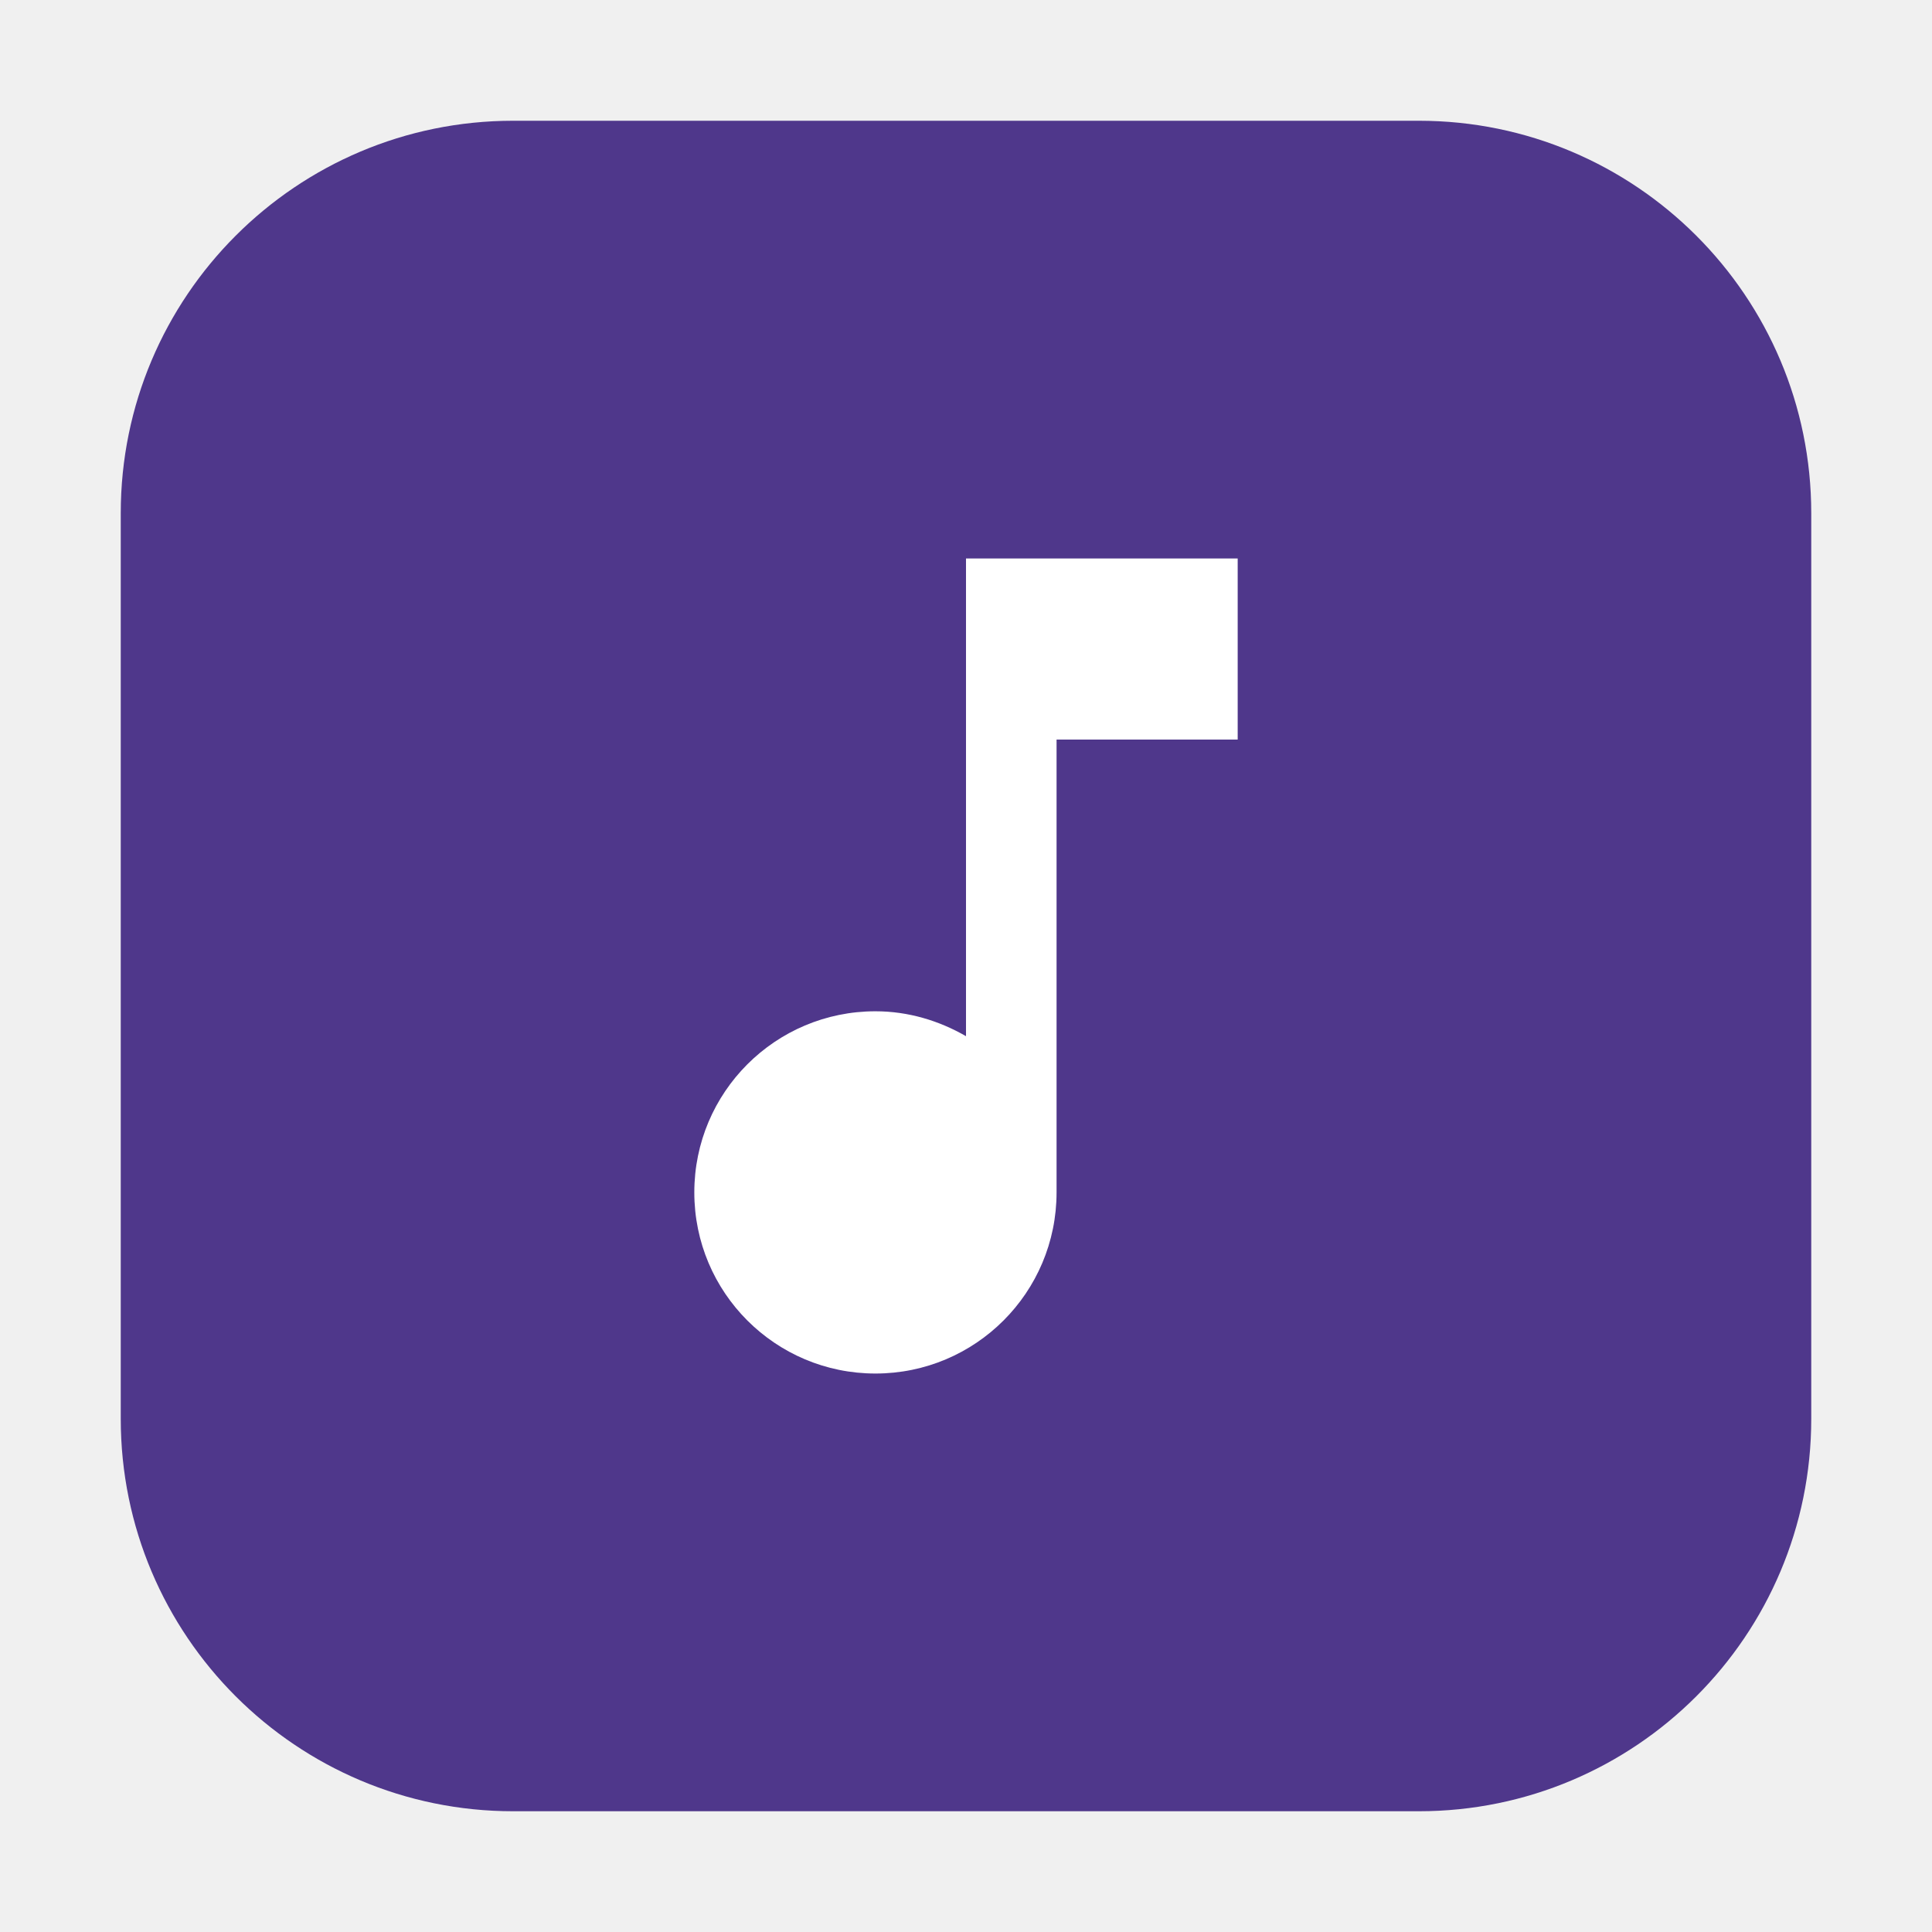
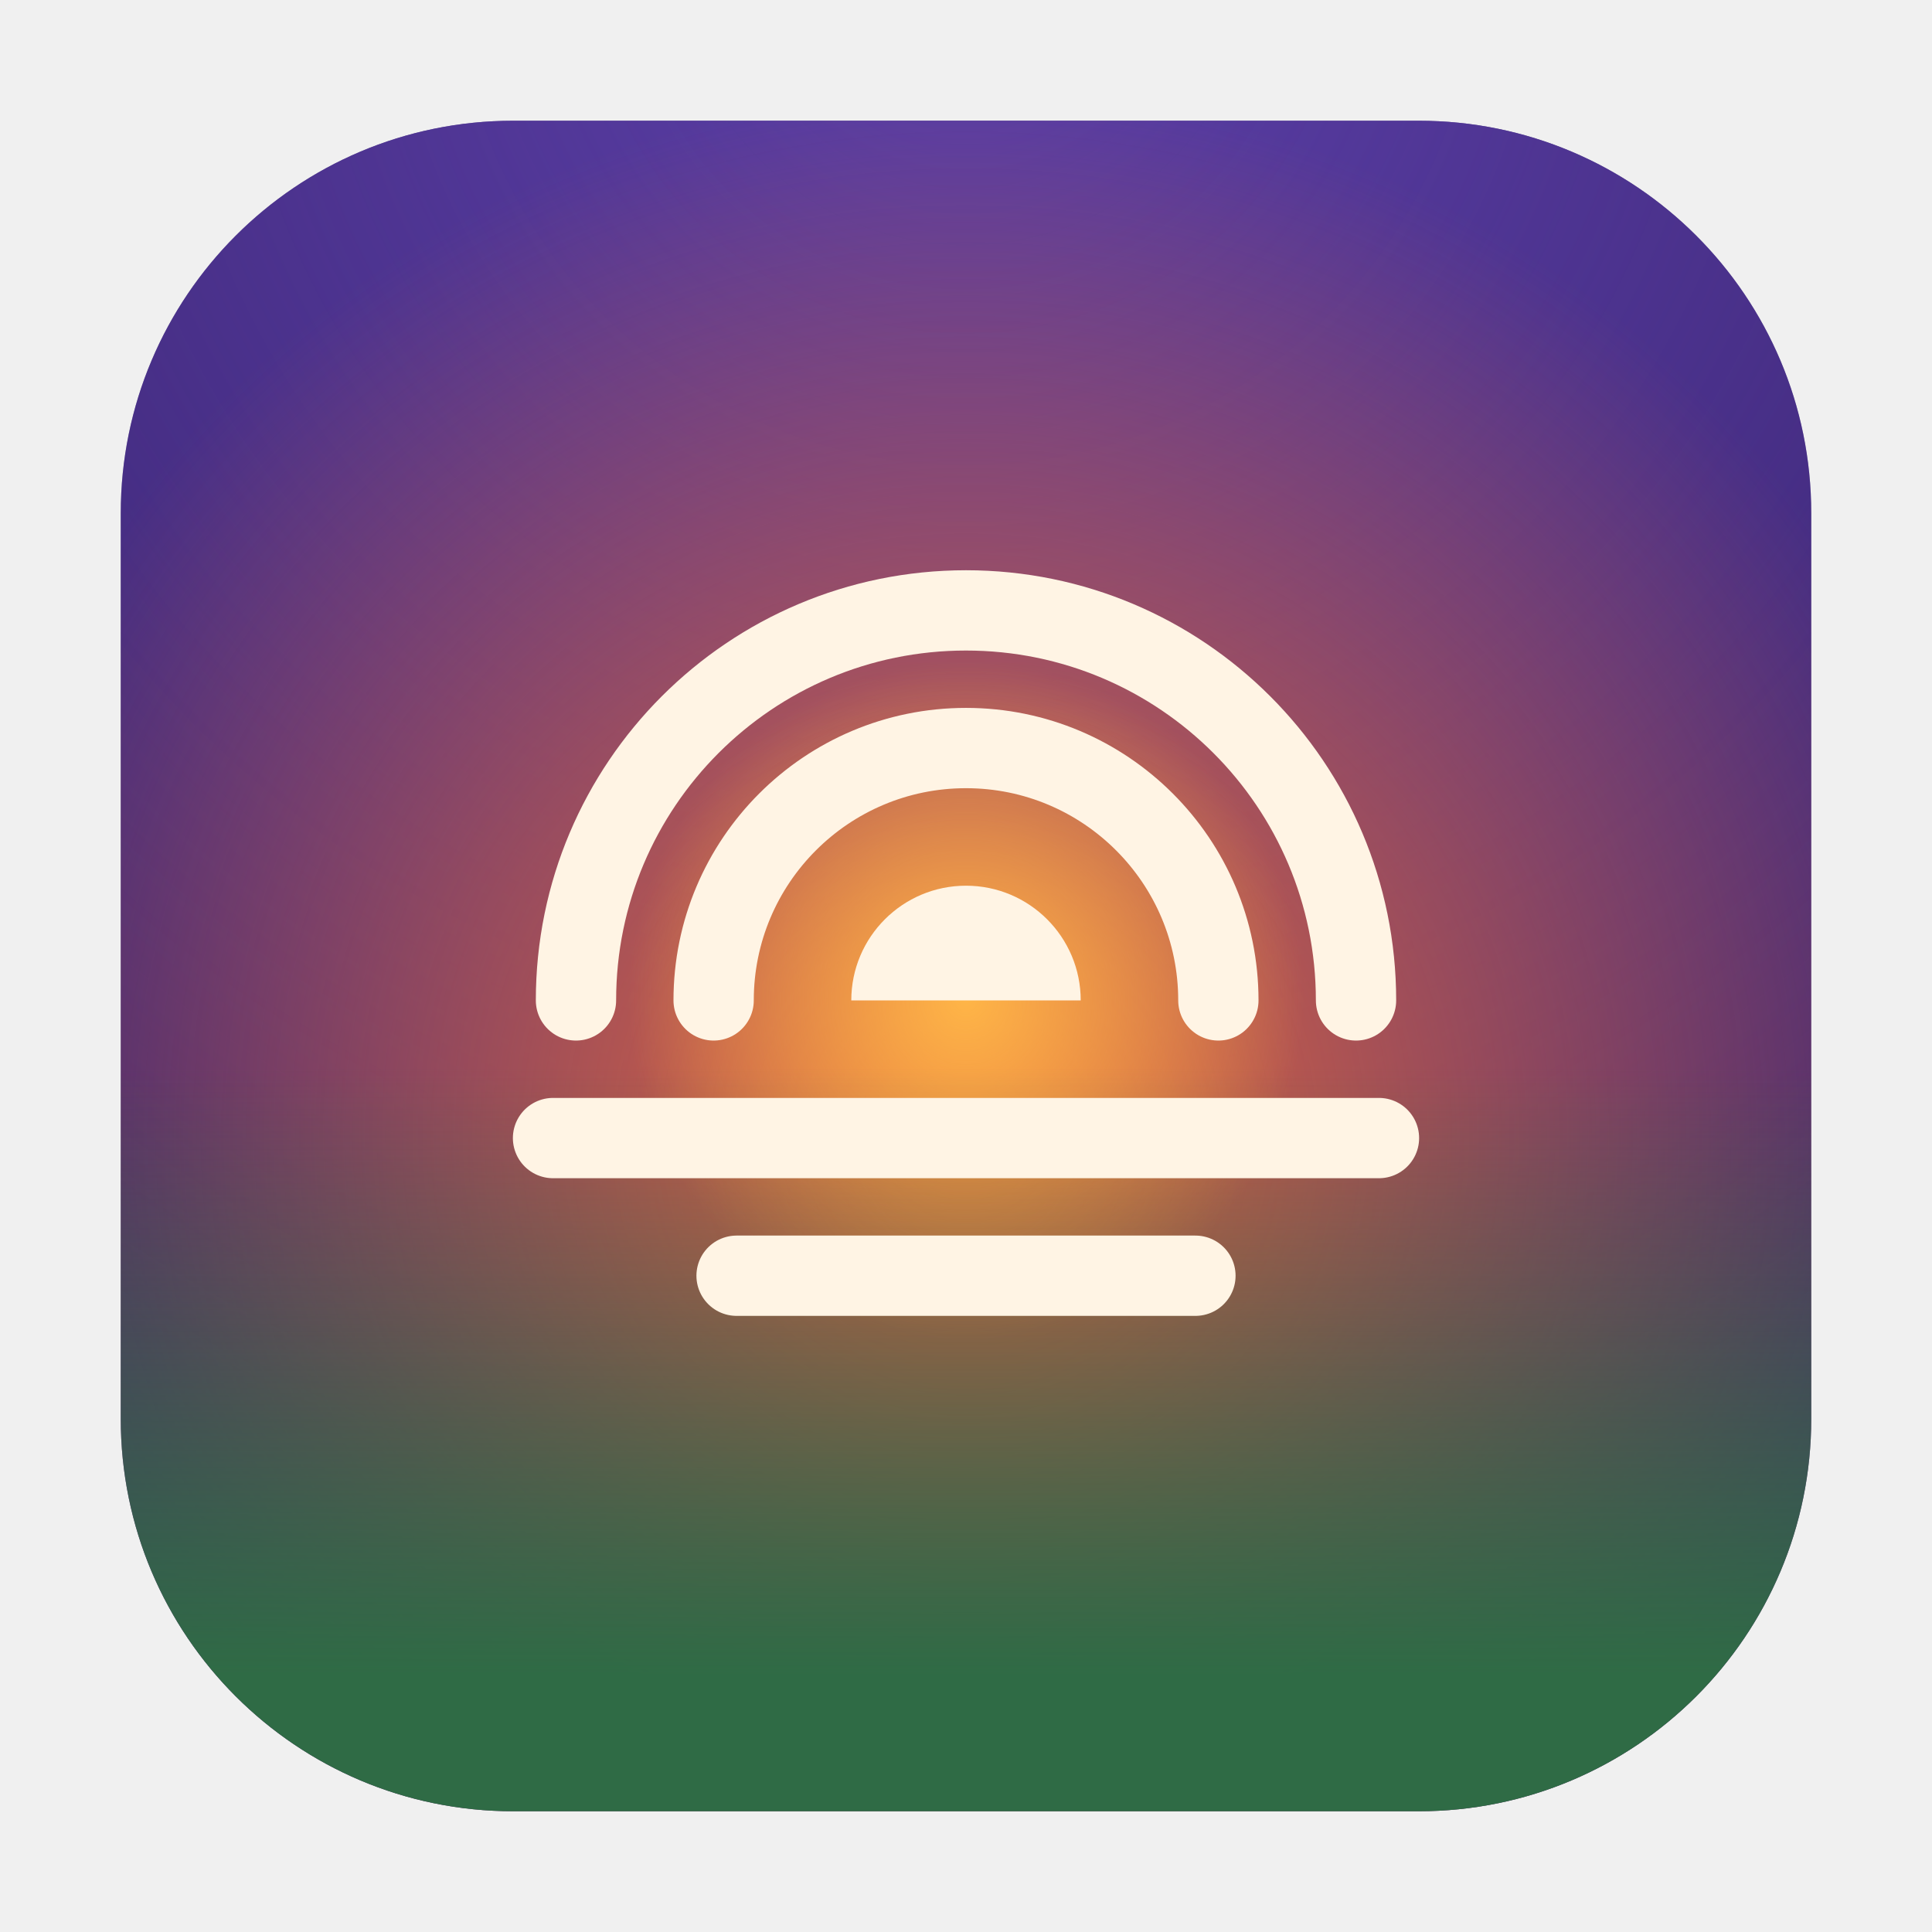
<svg xmlns="http://www.w3.org/2000/svg" width="128" height="128" viewBox="0 0 128 128">
-   <rect x="8" y="8" width="112" height="112" rx="26" fill="#4F378B" />
-   <path transform="translate(28 28) scale(3)" fill="#FFFFFF" d="M12,3v10.55c-0.59,-0.34 -1.27,-0.55 -2,-0.55 -2.21,0 -4,1.79 -4,4s1.79,4 4,4 4,-1.79 4,-4V7h4V3h-6z" />
+   <defs>
+     <radialGradient id="g0" cx="0.50" cy="-0.10" r="0.95">
+       <stop offset="0" stop-color="#5B3FA8" />
+       <stop offset="1" stop-color="#5B3FA8" stop-opacity="0" />
+     </radialGradient>
+     <radialGradient id="g1" cx="0.50" cy="0.60" r="0.62">
+       <stop offset="0" stop-color="#E8693A" />
+       <stop offset="1" stop-color="#E8693A" stop-opacity="0" />
+     </radialGradient>
+     <radialGradient id="g2" cx="0.50" cy="0.52" r="0.20">
+       <stop offset="0" stop-color="#FFB547" />
+       <stop offset="1" stop-color="#FFB547" stop-opacity="0" />
+     </radialGradient>
+     <linearGradient id="g3" x1="0" y1="0.56" x2="0" y2="0.92">
+       <stop offset="0" stop-color="#2F6B45" stop-opacity="0" />
+       <stop offset="1" stop-color="#2F6B45" />
+     </linearGradient>
+   </defs>
+   <rect x="8" y="8" width="112" height="112" rx="26" fill="#3A2470" />
+   <rect x="8" y="8" width="112" height="112" rx="26" fill="url(#g0)" />
+   <rect x="8" y="8" width="112" height="112" rx="26" fill="url(#g1)" />
+   <rect x="8" y="8" width="112" height="112" rx="26" fill="url(#g2)" />
+   <rect x="8" y="8" width="112" height="112" rx="26" fill="url(#g3)" />
+   <g transform="translate(26 26) scale(0.76)">
+     <path d="M40,53 A10,10 0 0 1 60,53 Z" fill="#FFF4E4" />
+     <path d="M28,53 A22,22 0 0 1 72,53 M16,53 A34,34 0 0 1 84,53 M14,65 H86 M30,77 H70" fill="none" stroke="#FFF4E4" stroke-width="7" stroke-linecap="round" />
+   </g>
</svg>
